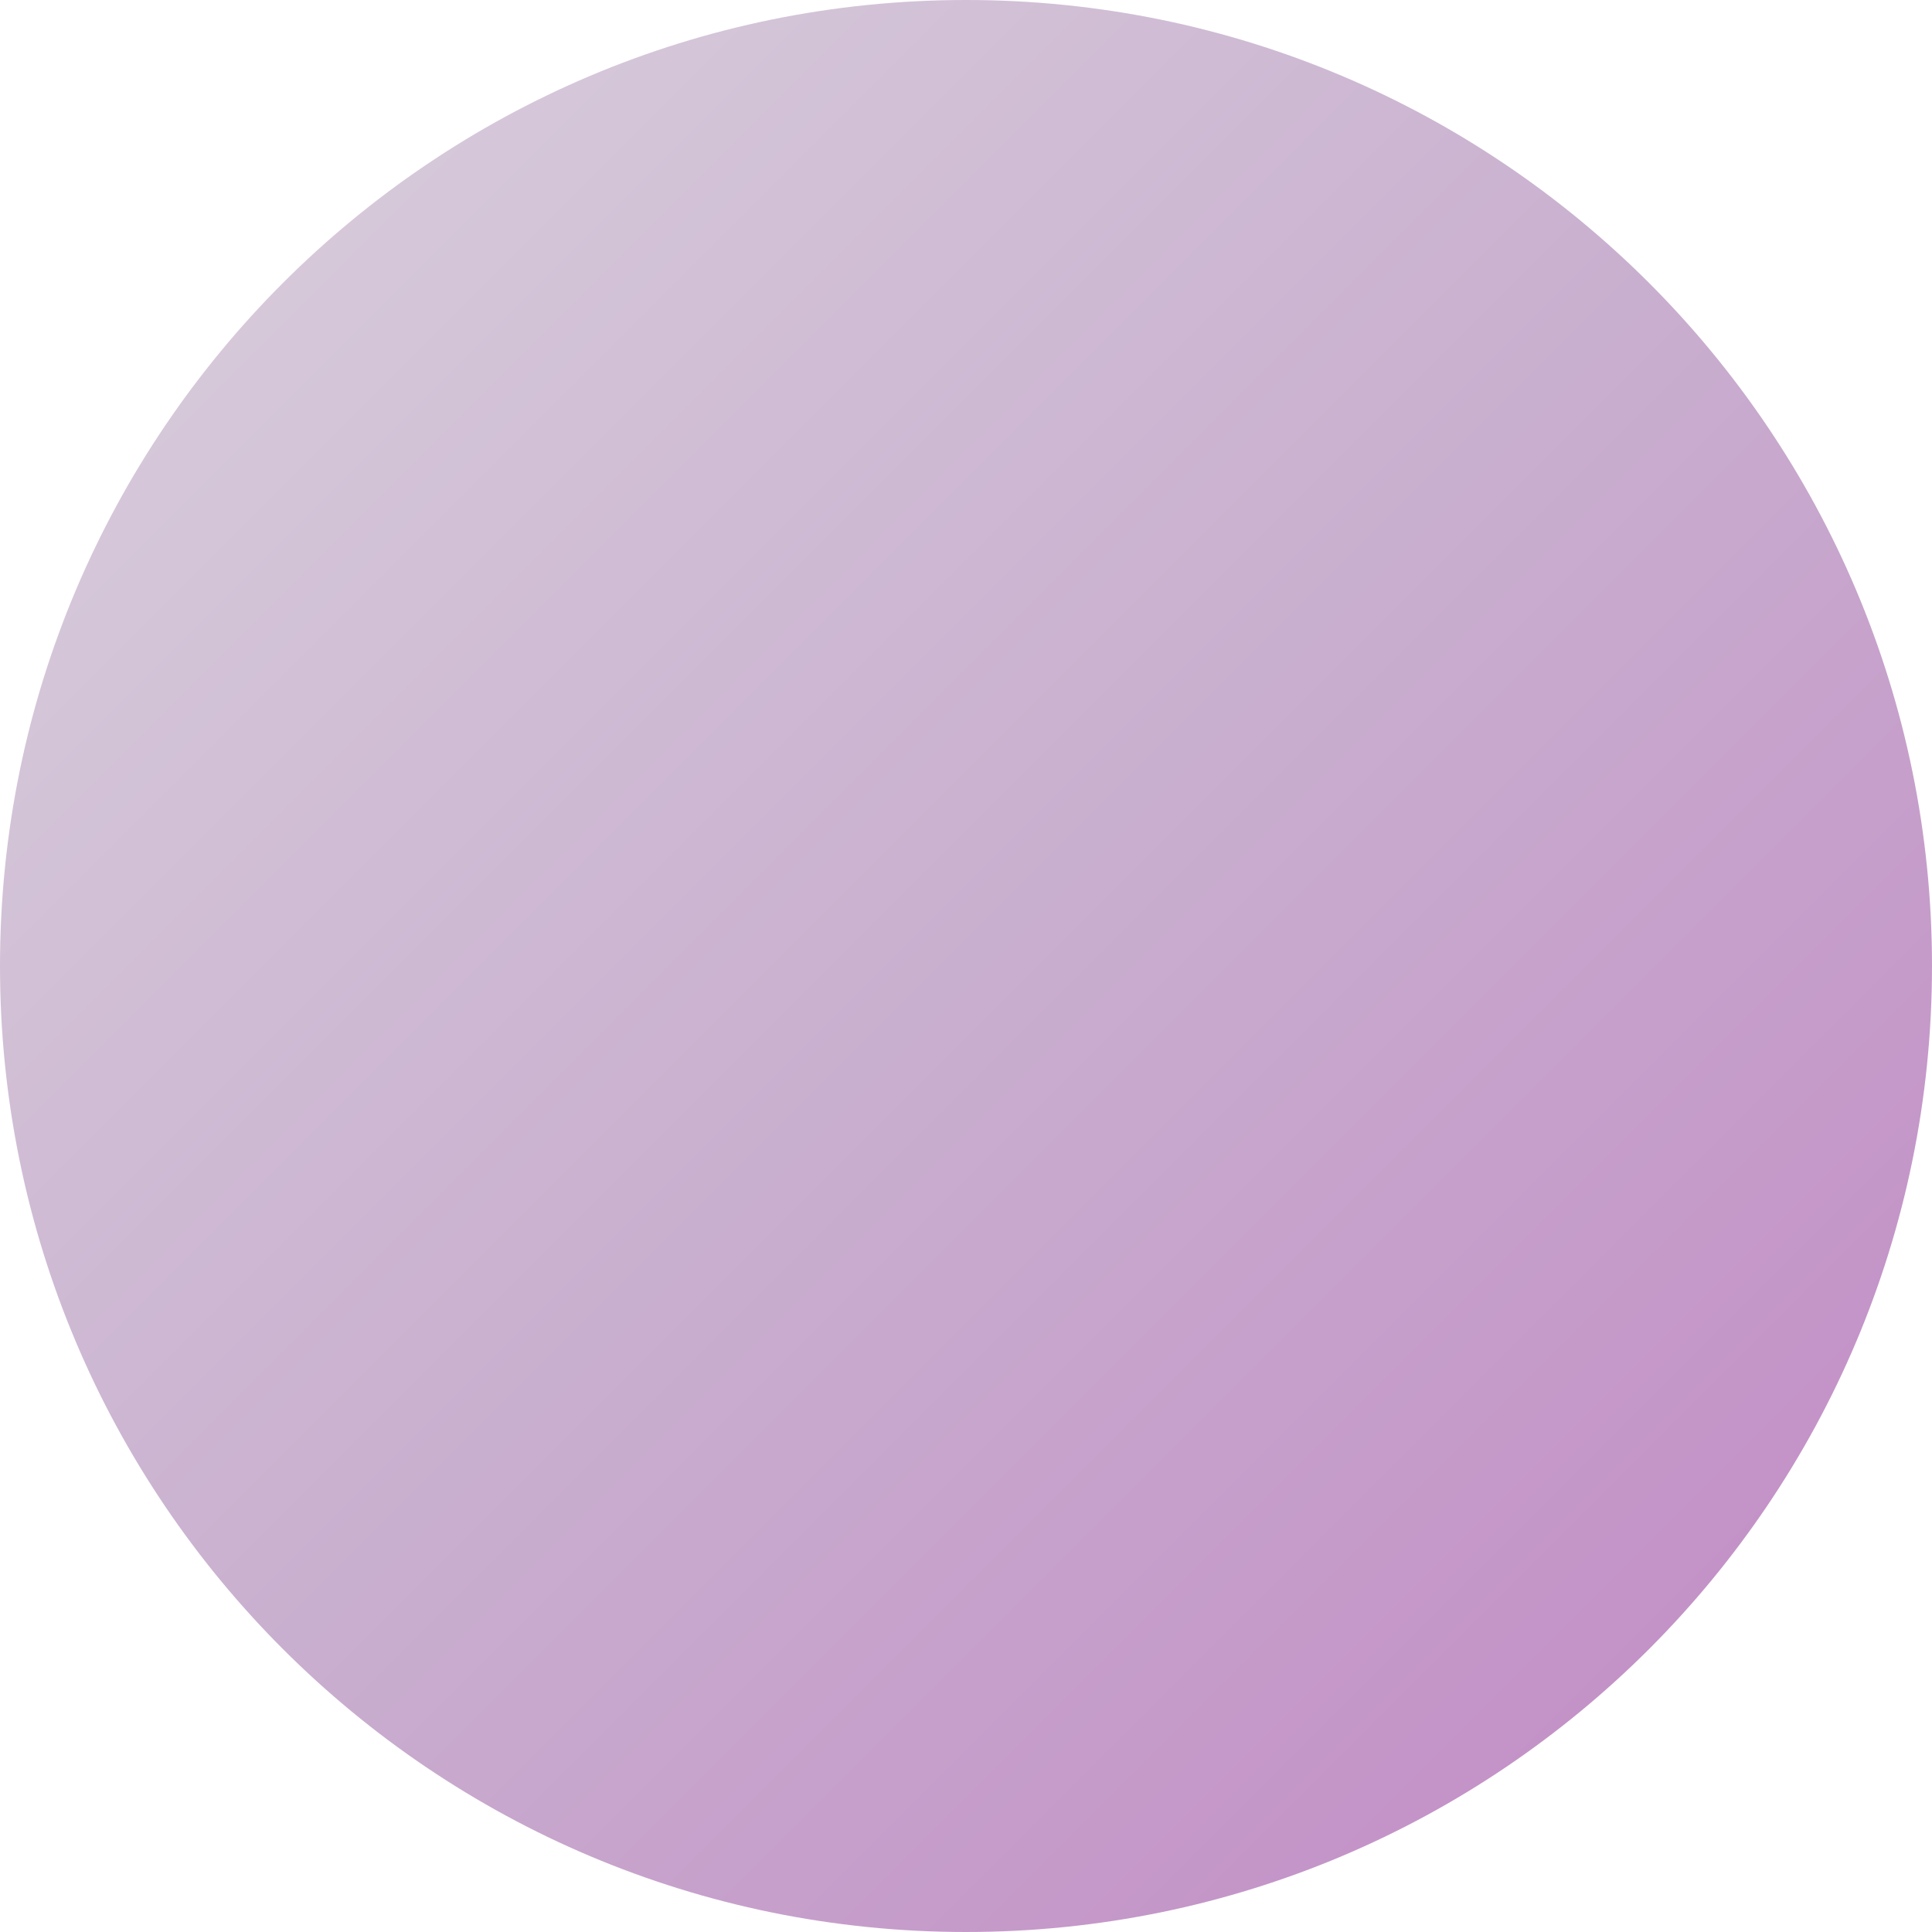
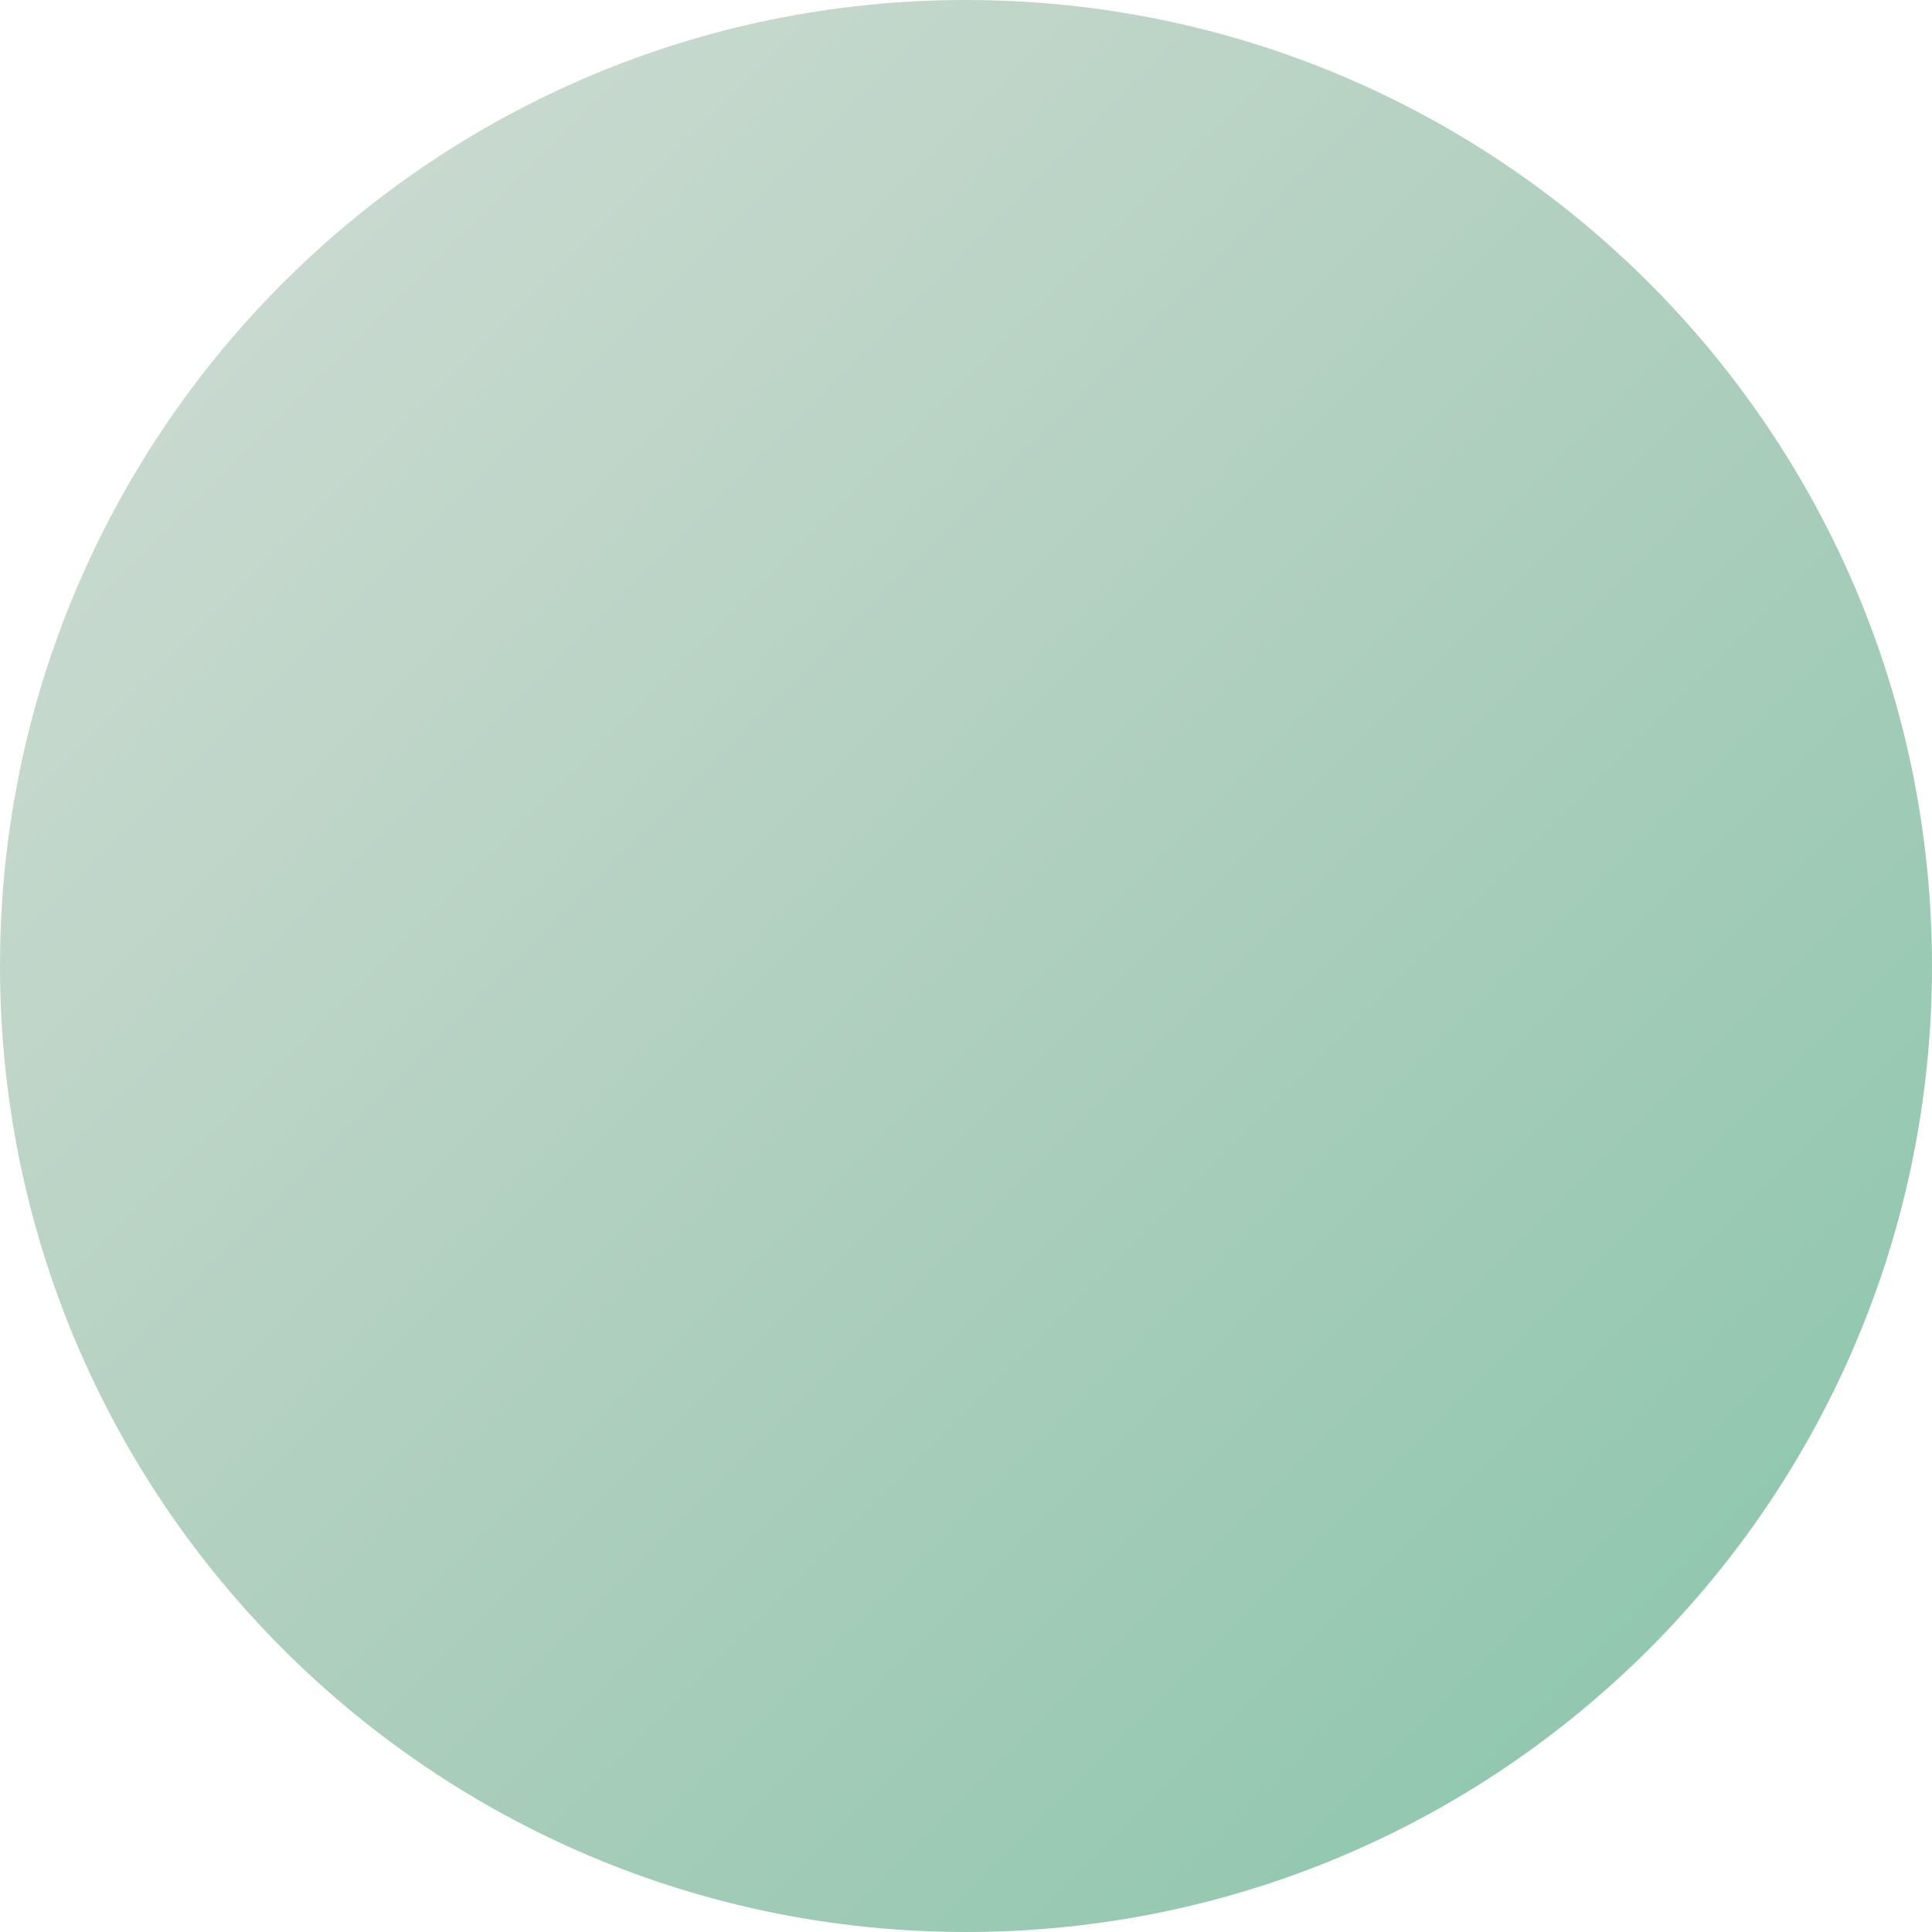
<svg xmlns="http://www.w3.org/2000/svg" width="48" height="48" viewBox="0 0 48 48">
  <defs>
-     <linearGradient id="grad_1751052615" x1="0%" y1="0%" x2="100%" y2="100%">
-       <stop offset="0%" style="stop-color:#dbd3de;stop-opacity:1" />
-       <stop offset="50%" style="stop-color:#c9afcf;stop-opacity:1" />
-       <stop offset="100%" style="stop-color:#c186c4;stop-opacity:1" />
+     <linearGradient id="grad_1751052656" x1="0%" y1="0%" x2="100%" y2="100%">
+       <stop offset="0%" style="stop-color:#d3ded6;stop-opacity:1" />
+       <stop offset="50%" style="stop-color:#afcfbe;stop-opacity:1" />
+       <stop offset="100%" style="stop-color:#86c4aa;stop-opacity:1" />
    </linearGradient>
-     <linearGradient id="grad_hover_1751052615" x1="0%" y1="0%" x2="100%" y2="100%">
-       <stop offset="0%" style="stop-color:#b3a0ba;stop-opacity:1" />
-       <stop offset="50%" style="stop-color:#aa7cb4;stop-opacity:1" />
-       <stop offset="100%" style="stop-color:#ae55b2;stop-opacity:1" />
+     <linearGradient id="grad_hover_1751052656" x1="0%" y1="0%" x2="100%" y2="100%">
+       <stop offset="0%" style="stop-color:#a0baa7;stop-opacity:1" />
+       <stop offset="50%" style="stop-color:#7cb497;stop-opacity:1" />
+       <stop offset="100%" style="stop-color:#55b28b;stop-opacity:1" />
    </linearGradient>
-     <linearGradient id="grad_active_1751052615" x1="0%" y1="0%" x2="100%" y2="100%">
-       <stop offset="0%" style="stop-color:#836290;stop-opacity:1" />
-       <stop offset="50%" style="stop-color:#80478d;stop-opacity:1" />
-       <stop offset="100%" style="stop-color:#823285;stop-opacity:1" />
+     <linearGradient id="grad_active_1751052656" x1="0%" y1="0%" x2="100%" y2="100%">
+       <stop offset="0%" style="stop-color:#62906e;stop-opacity:1" />
+       <stop offset="50%" style="stop-color:#478d69;stop-opacity:1" />
+       <stop offset="100%" style="stop-color:#328562;stop-opacity:1" />
    </linearGradient>
  </defs>
  <style>
    .logo-circle {
-       fill: url(#grad_1751052615);
+       fill: url(#grad_1751052656);
      transition: fill 0.2s ease, transform 0.1s ease;
      cursor: pointer;
    }
    
    .logo-circle:hover {
-       fill: url(#grad_hover_1751052615);
+       fill: url(#grad_hover_1751052656);
    }
    
    .logo-circle:active {
-       fill: url(#grad_active_1751052615);
+       fill: url(#grad_active_1751052656);
      transform: translateY(2px);
    }
  </style>
  <circle cx="24" cy="24" r="24" class="logo-circle" />
</svg>
